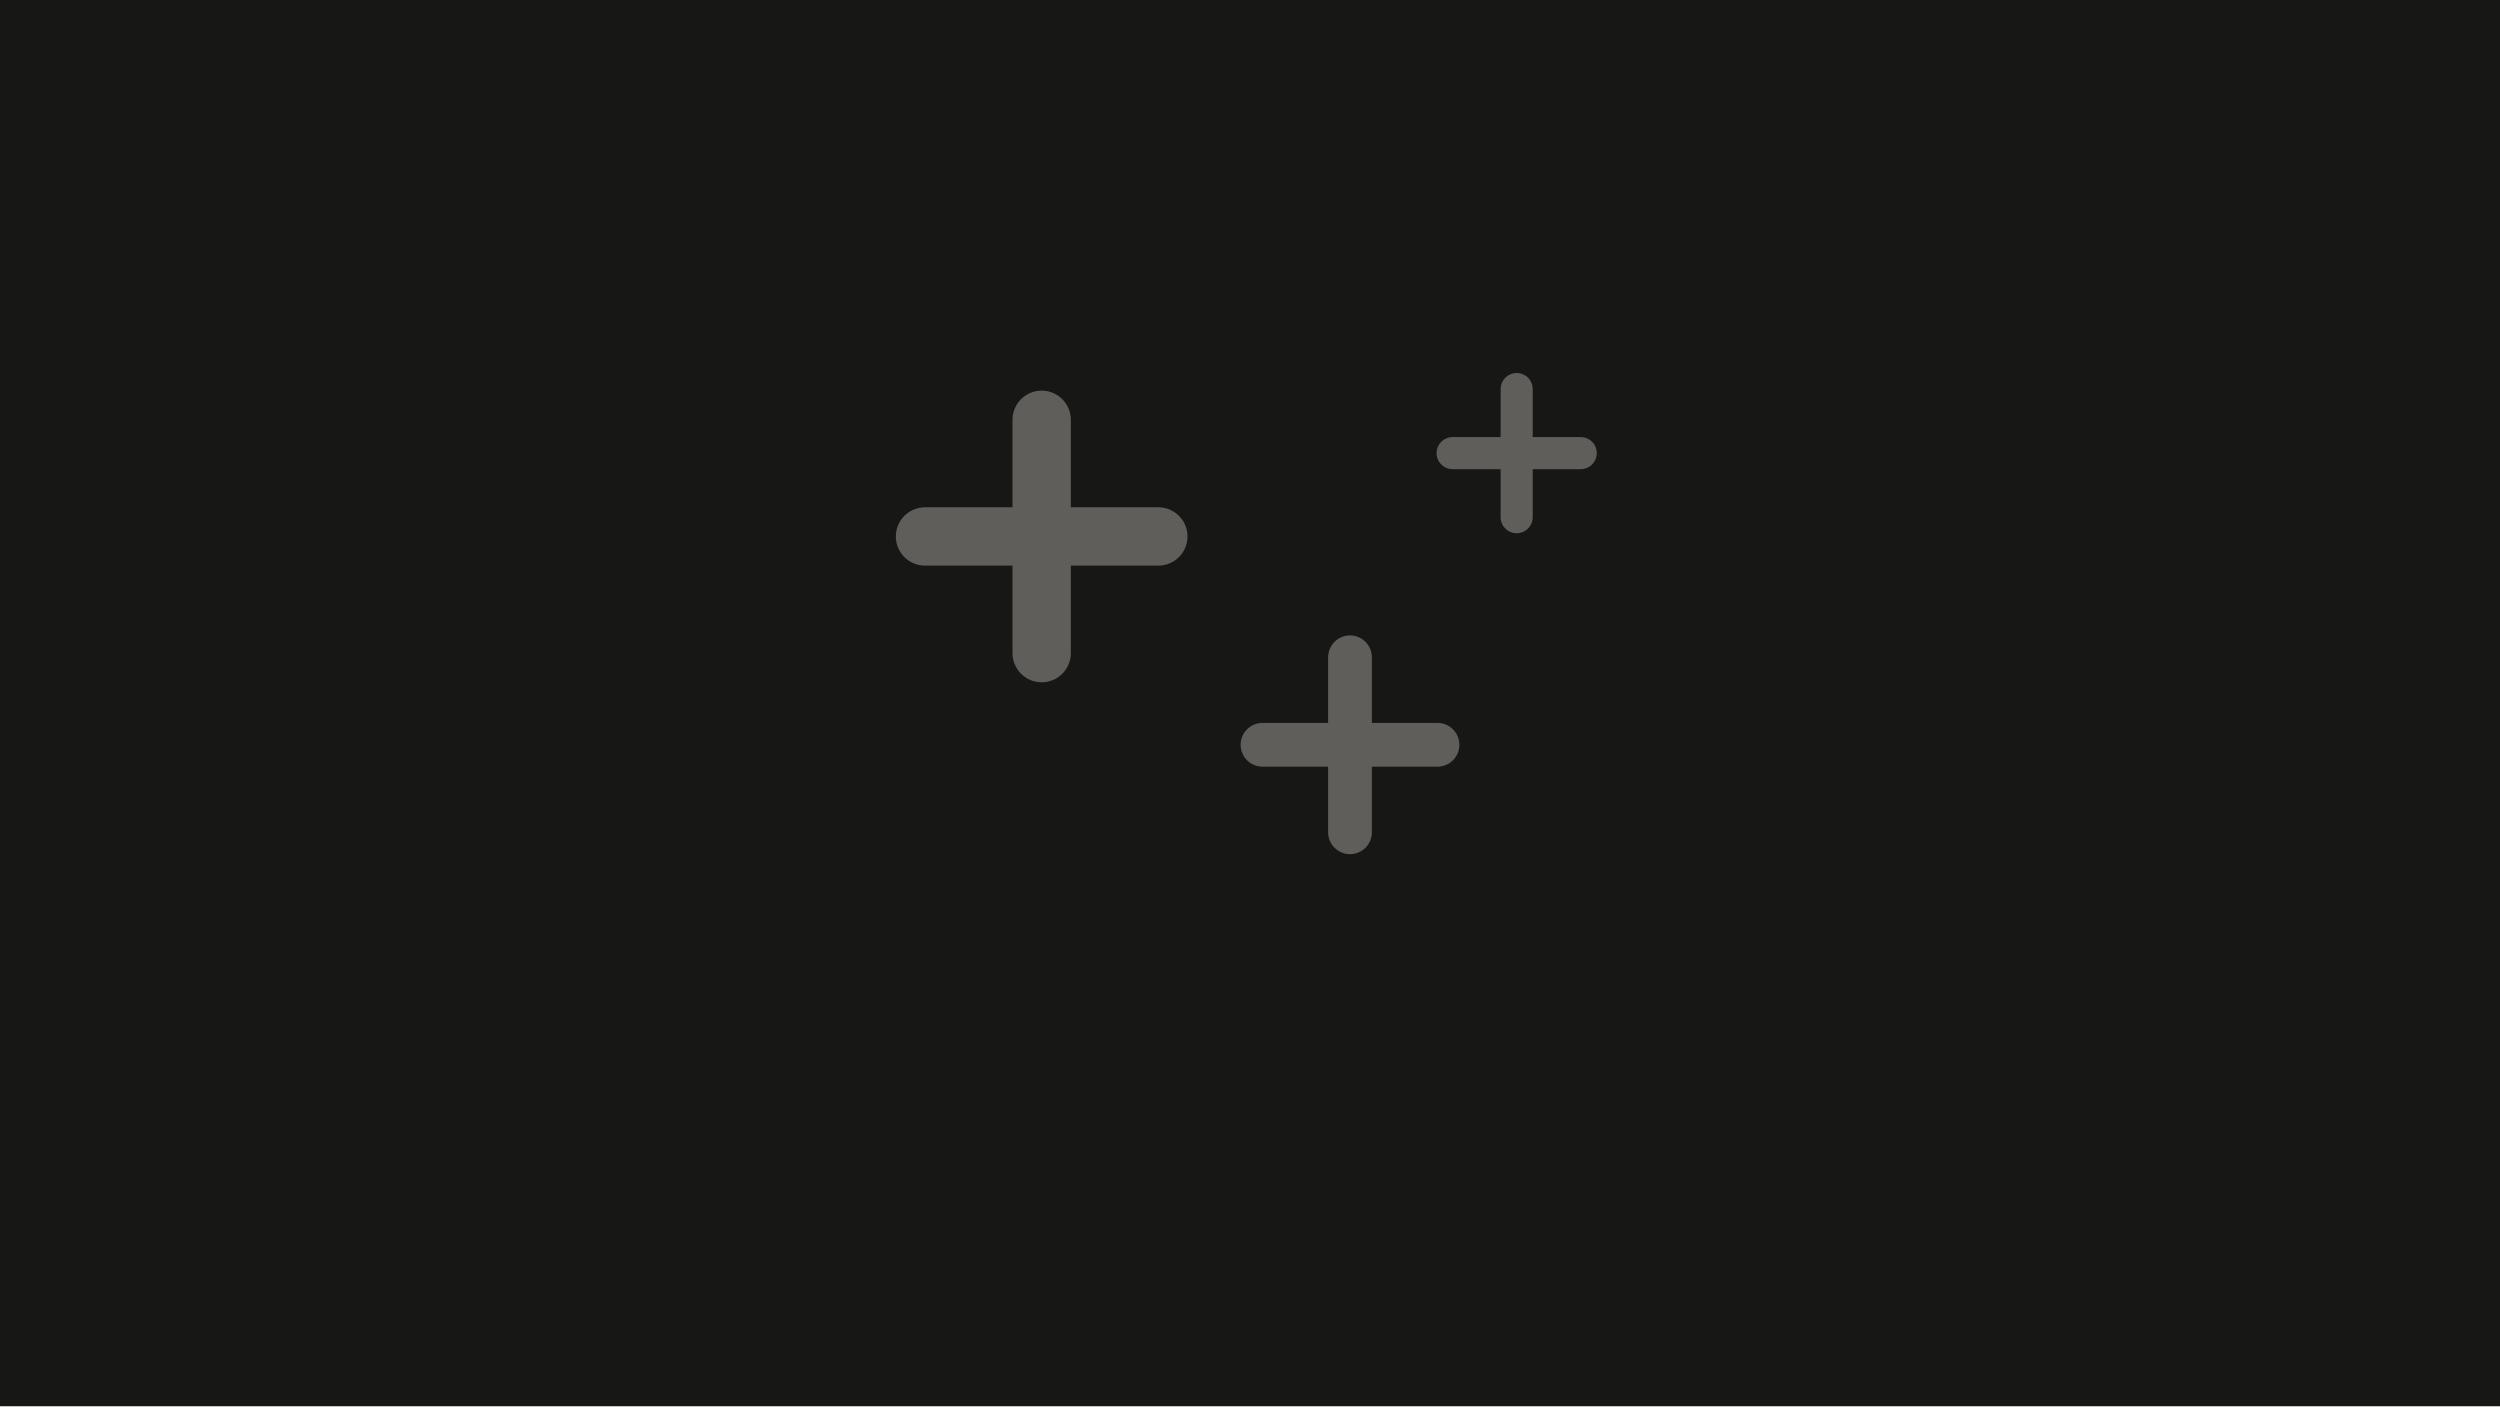
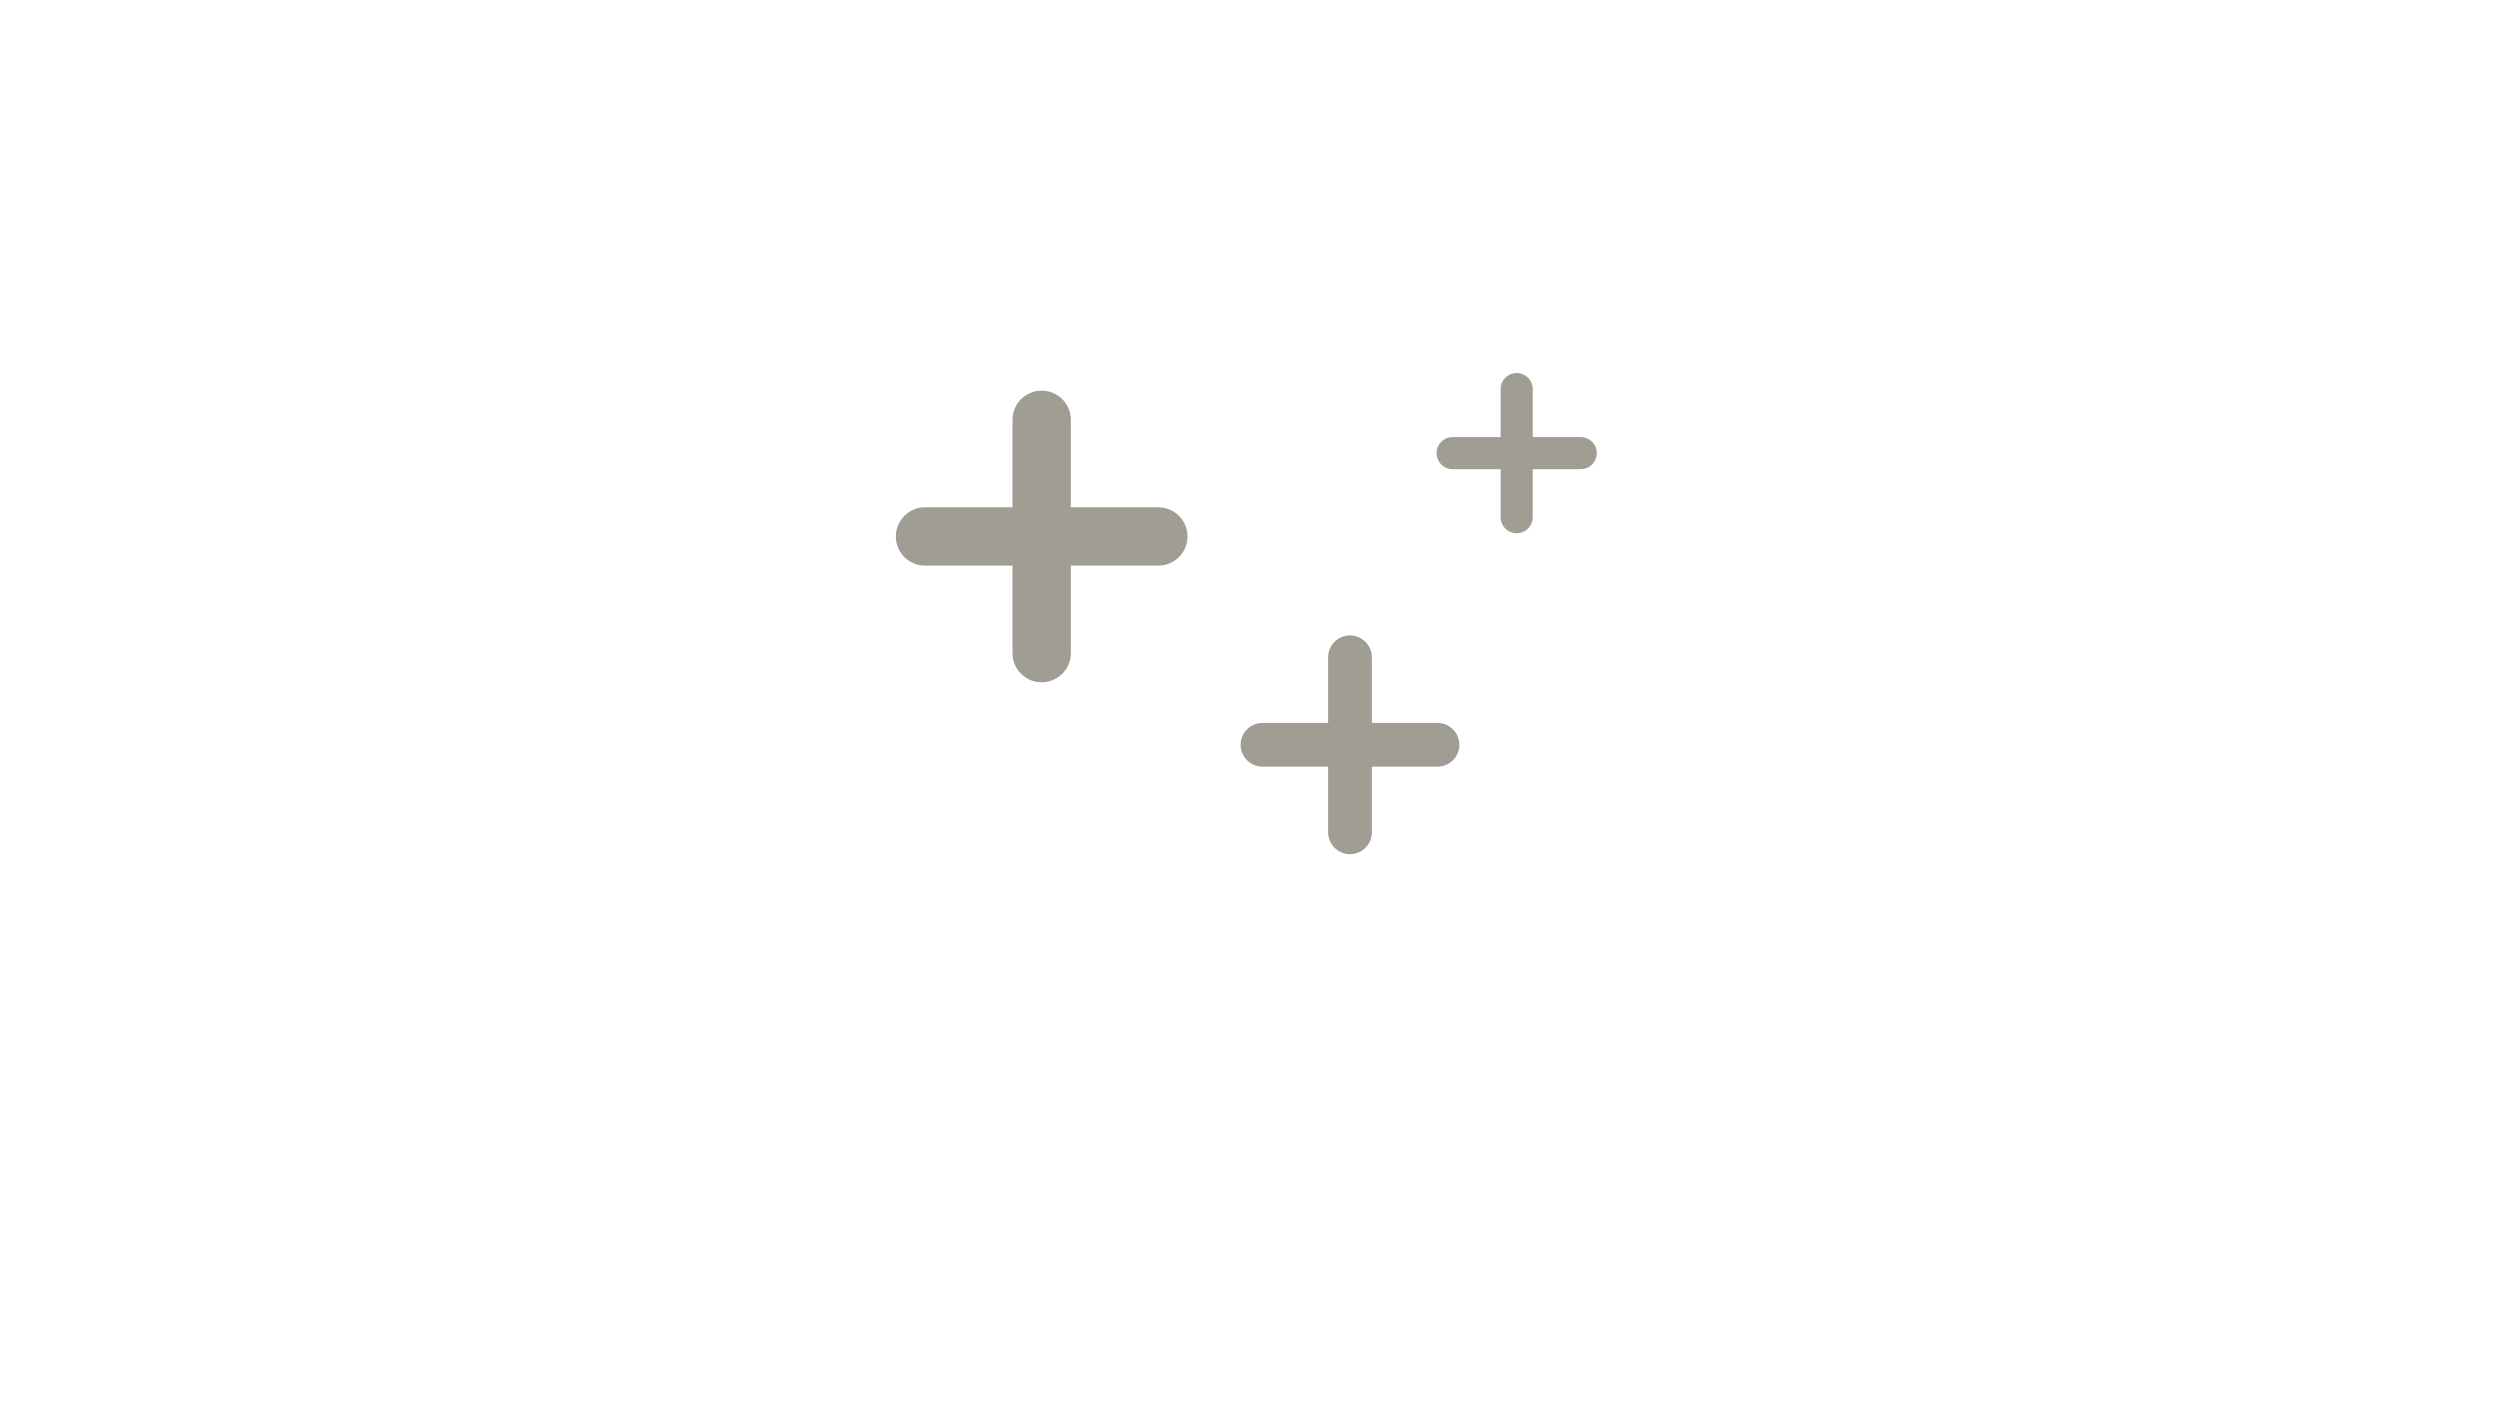
<svg xmlns="http://www.w3.org/2000/svg" viewBox="0 0 960 540" role="img" aria-hidden="true">
-   <rect width="960" height="540" fill="#171715" />
-   <path d="M355.2,206.0 H444.8 M400.0,161.2 V250.8" fill="none" stroke="#5f5e5a" stroke-width="22.4" stroke-linecap="round" stroke-linejoin="round" />
-   <path d="M484.8,286.0 H552.0 M518.4,252.4 V319.6" fill="none" stroke="#5f5e5a" stroke-width="16.8" stroke-linecap="round" stroke-linejoin="round" />
-   <path d="M557.8,174.0 H607.0 M582.4,149.4 V198.6" fill="none" stroke="#5f5e5a" stroke-width="12.32" stroke-linecap="round" stroke-linejoin="round" />
+   <rect width="960" height="540" fill="none" />
+   <path d="M355.2,206.0 H444.8 M400.0,161.2 V250.8" fill="none" stroke="#a09d94" stroke-width="22.4" stroke-linecap="round" stroke-linejoin="round" />
+   <path d="M484.8,286.0 H552.0 M518.4,252.4 V319.6" fill="none" stroke="#a09d94" stroke-width="16.8" stroke-linecap="round" stroke-linejoin="round" />
+   <path d="M557.8,174.0 H607.0 M582.4,149.4 V198.6" fill="none" stroke="#a09d94" stroke-width="12.32" stroke-linecap="round" stroke-linejoin="round" />
</svg>
